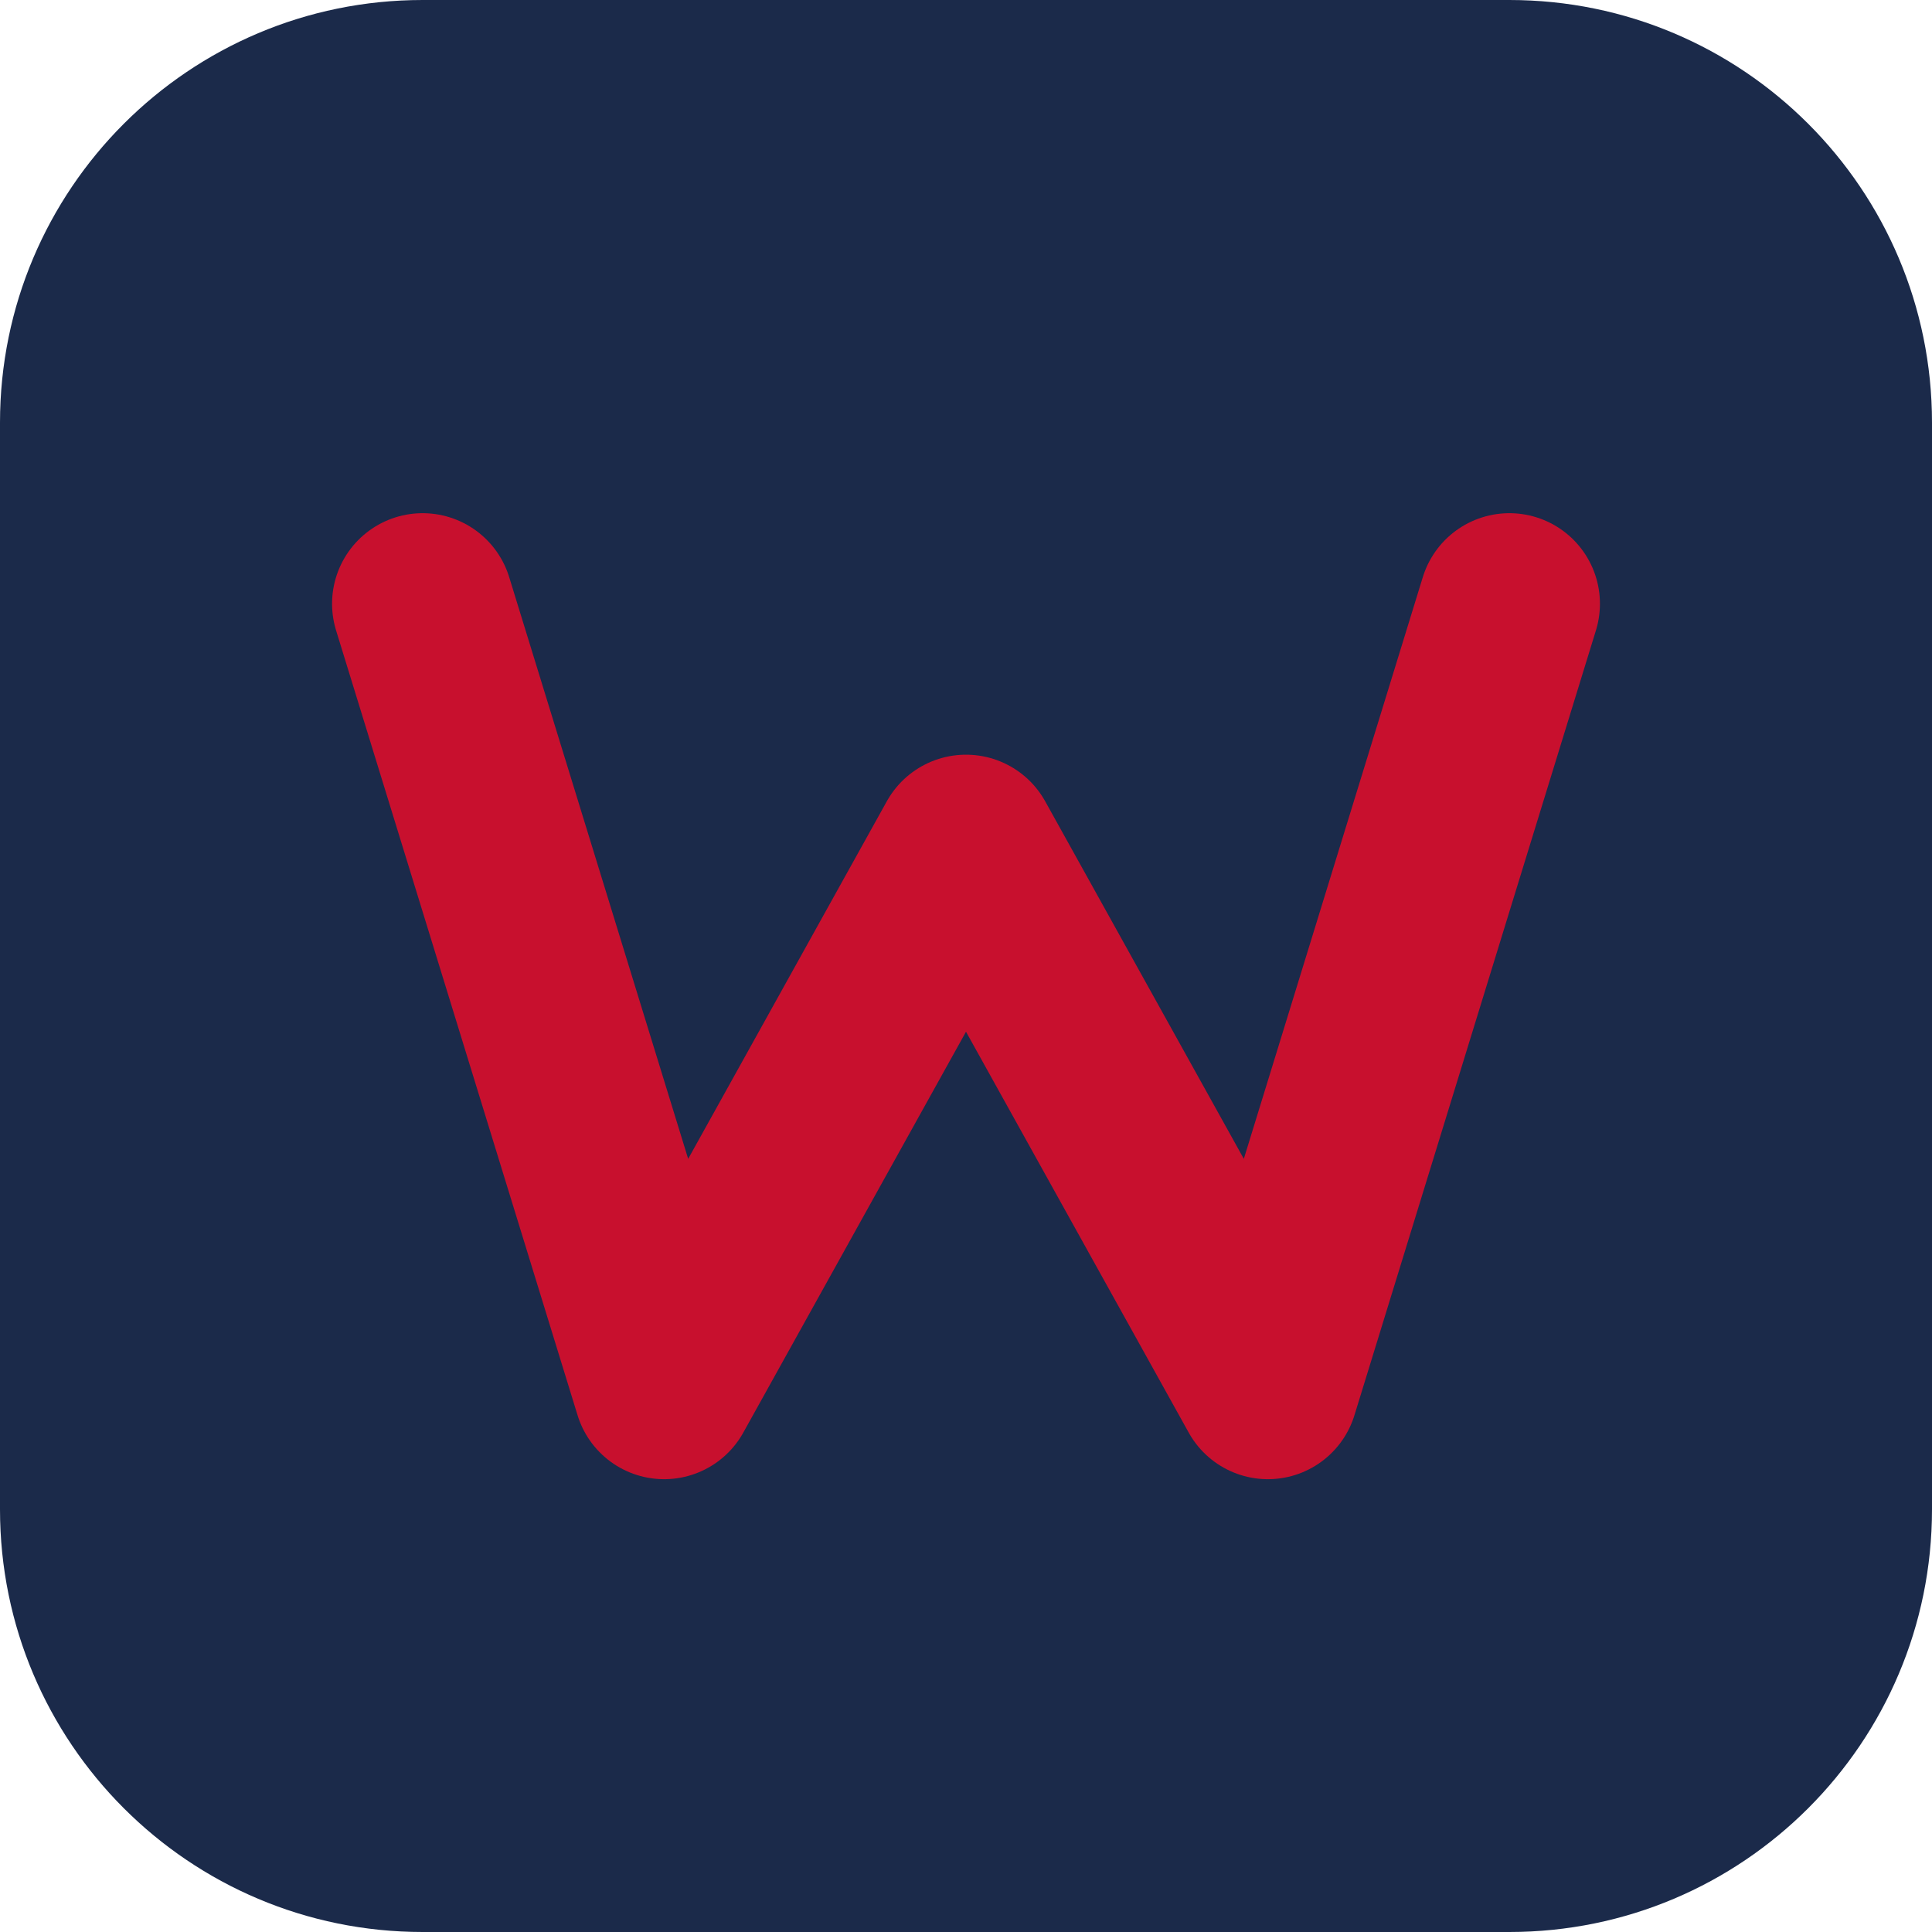
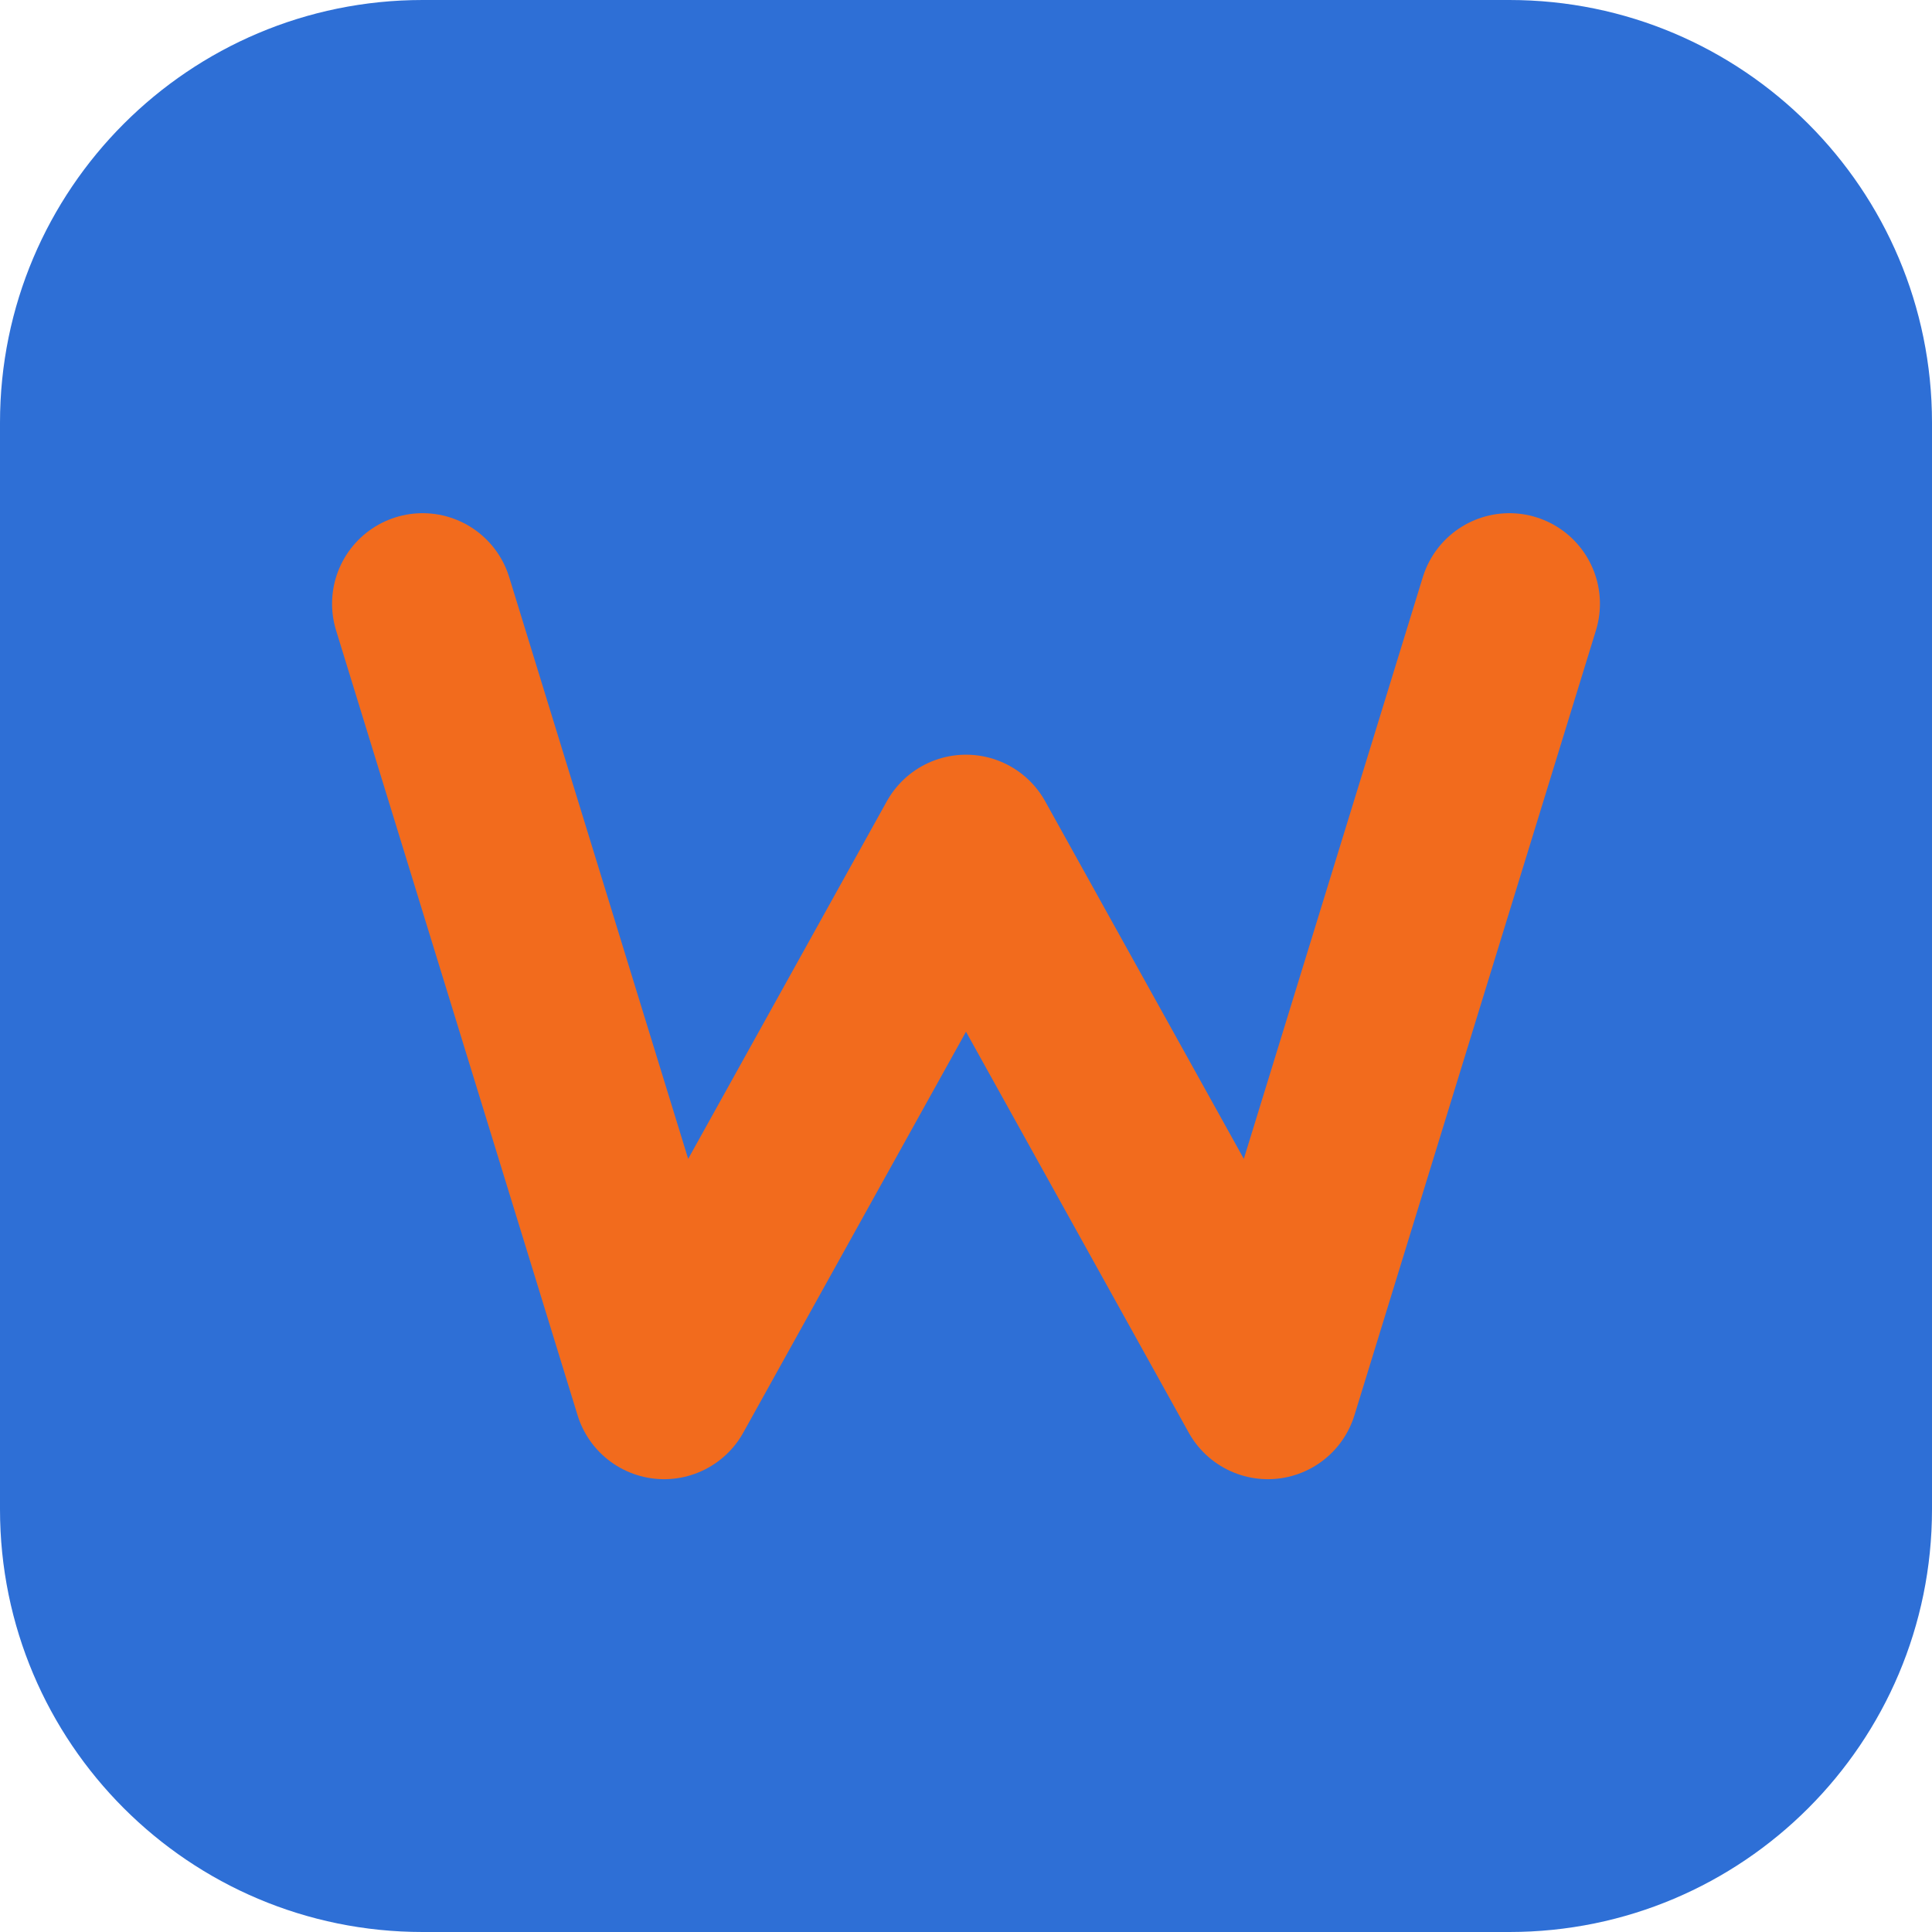
<svg xmlns="http://www.w3.org/2000/svg" viewBox="0 0 64 64">
-   <rect width="64" height="64" rx="14" fill="#1B2A4A" />
-   <path d="M14 20l8 26 10-18 10 18 8-26" fill="none" stroke="#C8102E" stroke-width="6" stroke-linecap="round" stroke-linejoin="round" />
+   <rect width="64" height="64" rx="14" fill="#2E6FD6" />
+   <path d="M14 20l8 26 10-18 10 18 8-26" fill="none" stroke="#F26B1D" stroke-width="6" stroke-linecap="round" stroke-linejoin="round" />
</svg>
